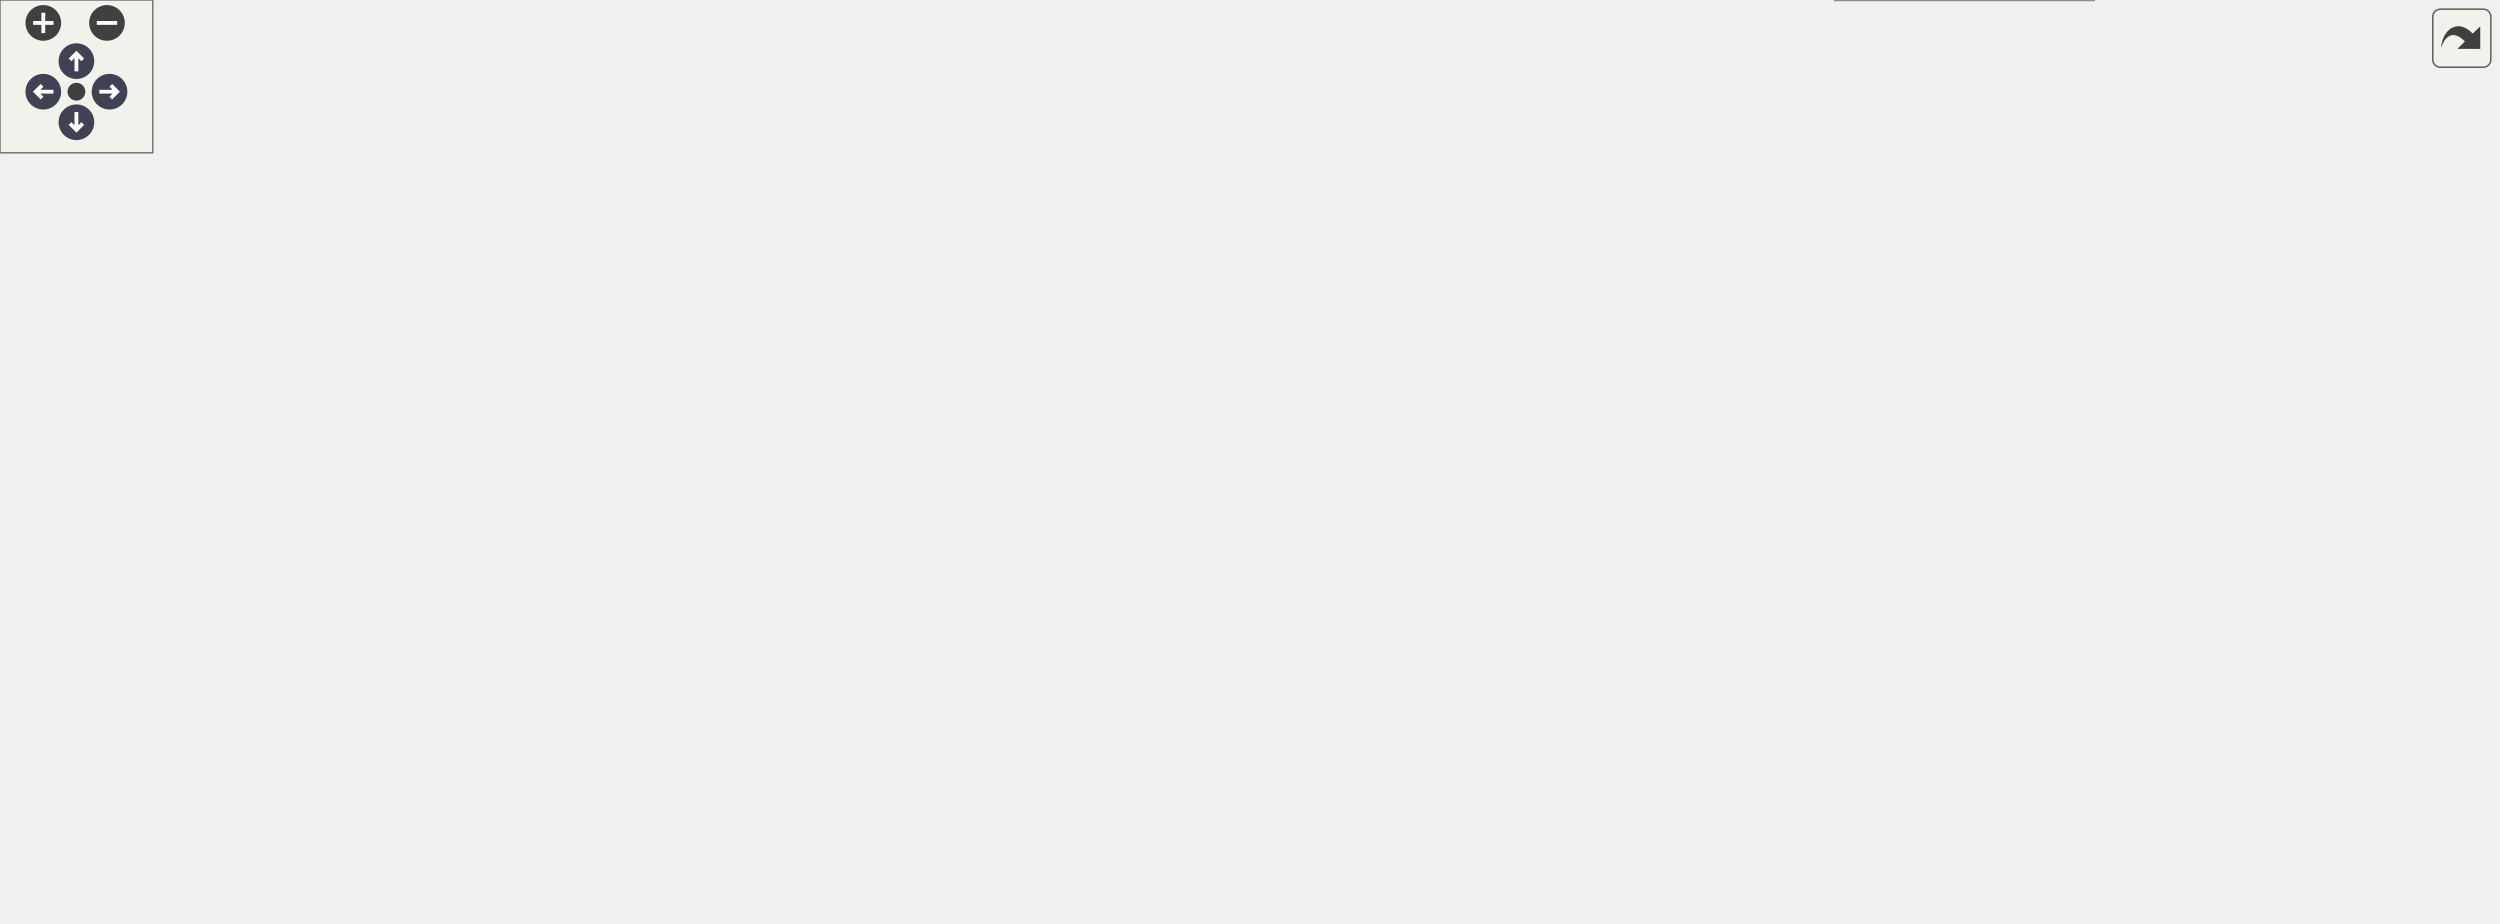
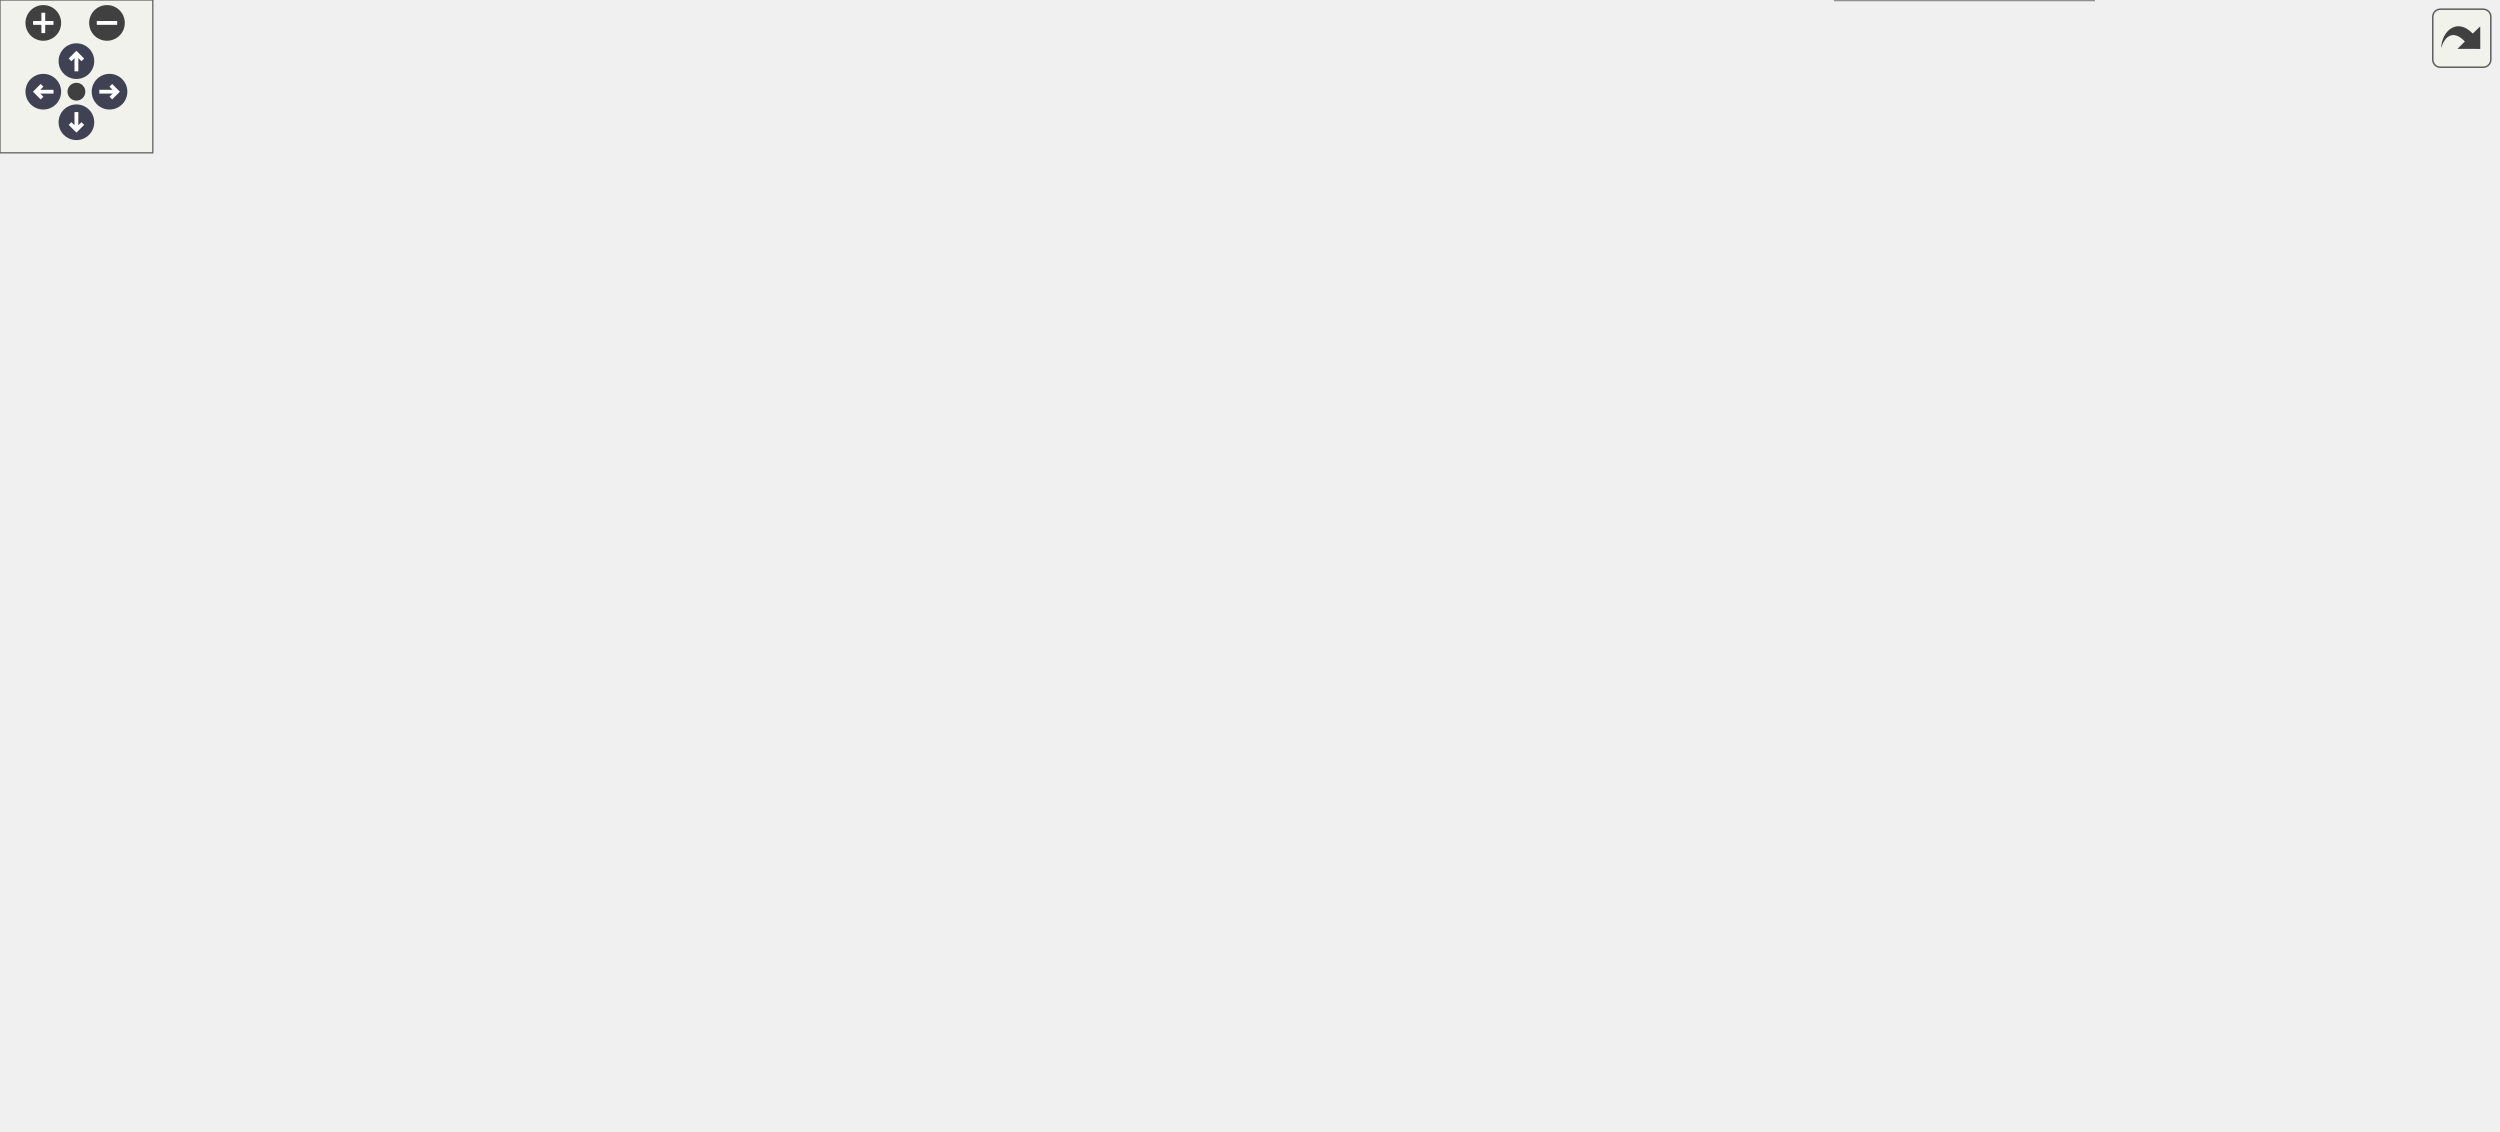
<svg xmlns="http://www.w3.org/2000/svg" xmlns:xlink="http://www.w3.org/1999/xlink" id="main" version="1.1" xml:space="preserve">
  <style type="text/css">
.node, .edge {opacity: 0.7;}
.node.selected, .edge.selected {opacity: 1;}
.edge:hover path { stroke: red; }
.edge:hover polygon { stroke: red; fill: red; }
</style>
  <defs>
    <circle id="rim" cx="0" cy="0" r="7" />
    <circle id="rim2" cx="0" cy="0" r="3.5" />
    <g id="zoomPlus">
      <use xlink:href="#rim" fill="#404040">
        <set attributeName="fill" to="#808080" begin="zoomplus.mouseover" end="zoomplus.mouseout" />
      </use>
      <path d="M-4,0h8M0,-4v8" fill="none" stroke="white" stroke-width="1.5" pointer-events="none" />
    </g>
    <g id="zoomMin">
      <use xlink:href="#rim" fill="#404040">
        <set attributeName="fill" to="#808080" begin="zoomminus.mouseover" end="zoomminus.mouseout" />
      </use>
      <path d="M-4,0h8" fill="none" stroke="white" stroke-width="1.5" pointer-events="none" />
    </g>
    <g id="arrowUp" transform="translate(30 24)">
      <use xlink:href="#rim" />
      <path pointer-events="none" fill="none" stroke="white" stroke-width="1.5" d="M0,-3.0v7 M-2.5,-0.5L0,-3.0L2.5,-0.5" />
    </g>
    <g id="arrowRight" transform="rotate(90) translate(36 -43)">
      <use xlink:href="#rim" />
      <path pointer-events="none" fill="none" stroke="white" stroke-width="1.5" d="M0,-3.0v7 M-2.5,-0.5L0,-3.0L2.5,-0.5" />
    </g>
    <g id="arrowDown" transform="rotate(180) translate(-30 -48)">
      <use xlink:href="#rim" />
      <path pointer-events="none" fill="none" stroke="white" stroke-width="1.5" d="M0,-3.0v7 M-2.5,-0.5L0,-3.0L2.5,-0.5" />
    </g>
    <g id="arrowLeft" transform="rotate(270) translate(-36 17)">
      <use xlink:href="#rim" />
      <path pointer-events="none" fill="none" stroke="white" stroke-width="1.5" d="M0,-3.0v7 M-2.5,-0.5L0,-3.0L2.5,-0.5" />
    </g>
    <g id="resetDef">
      <use xlink:href="#rim2" fill="#404040">
        <set attributeName="fill" to="#808080" begin="reset.mouseover" end="reset.mouseout" />
      </use>
    </g>
  </defs>
  <svg id="graph" class="graph">
    <g id="viewport">
      <g id="Node000001" class="node">
        <g id="a_Node000001">
          <a xlink:title="Converts an OperationType to a string.">
            <polygon fill="#999999" stroke="#666666" points="980.5,-48 858,-48 858,-28 980.5,-28 980.5,-48" />
            <text text-anchor="middle" x="919.25" y="-34.5" font-family="Helvetica,sans-Serif" font-size="10.00">operation_type_to_string</text>
          </a>
        </g>
      </g>
      <g id="Node000002" class="node">
        <g id="a_Node000002">
          <a xlink:href="frame_8cpp.html#a3ae6df528775be58890bf406c906a056" target="_top" xlink:title="Encodes a Frame instance into a string.">
            <polygon fill="white" stroke="#666666" points="810,-78 732.5,-78 732.5,-58 810,-58 810,-78" />
            <text text-anchor="middle" x="771.25" y="-64.5" font-family="Helvetica,sans-Serif" font-size="10.00">frame_encode</text>
          </a>
        </g>
      </g>
      <g id="edge1_Node000001_Node000002" class="edge">
        <g id="a_edge1_Node000001_Node000002">
          <a xlink:title=" ">
            <path fill="none" stroke="#63b8ff" d="M856,-50.79C840.42,-53.99 824.16,-57.33 810.17,-60.21" />
            <polygon fill="#63b8ff" stroke="#63b8ff" points="856.61,-54.24 865.7,-48.8 855.2,-47.38 856.61,-54.24" />
          </a>
        </g>
      </g>
-       <g id="Node000016" class="node">
-         <g id="a_Node000016">
+       <g id="Node000018" class="node">
+         <g id="a_Node000018">
          <a xlink:href="test__converters_8cpp.html#ac5d778420db42483f7174157aadbd274" target="_top" xlink:title=" ">
            <polygon fill="white" stroke="#666666" points="822,-32 720.5,-32 720.5,0 822,0 822,-32" />
            <text text-anchor="start" x="728.5" y="-18.5" font-family="Helvetica,sans-Serif" font-size="10.00">test_operation_type</text>
            <text text-anchor="middle" x="771.25" y="-6.5" font-family="Helvetica,sans-Serif" font-size="10.00">_conversion</text>
          </a>
        </g>
      </g>
-       <g id="edge22_Node000001_Node000016" class="edge">
-         <g id="a_edge22_Node000001_Node000016">
+       <g id="edge24_Node000001_Node000018" class="edge">
+         <g id="a_edge24_Node000001_Node000018">
          <a xlink:title=" ">
            <path fill="none" stroke="#63b8ff" d="M846.49,-27.19C838.31,-25.95 830.11,-24.72 822.29,-23.54" />
            <polygon fill="#63b8ff" stroke="#63b8ff" points="845.69,-30.61 856.1,-28.64 846.74,-23.68 845.69,-30.61" />
          </a>
        </g>
      </g>
      <g id="Node000003" class="node">
        <g id="a_Node000003">
          <a xlink:href="send_8cpp.html#ae6c6f3b673e7e83306da7ea2458d3241" target="_top" xlink:title="Sends a Frame using LoRa.">
-             <polygon fill="white" stroke="#666666" points="654.12,-200 587.12,-200 587.12,-180 654.12,-180 654.12,-200" />
-             <text text-anchor="middle" x="620.62" y="-186.5" font-family="Helvetica,sans-Serif" font-size="10.00">send_frame</text>
+             <polygon fill="white" stroke="#666666" points="654.12,-238 587.12,-238 587.12,-218 654.12,-218 654.12,-238" />
+             <text text-anchor="middle" x="620.62" y="-224.5" font-family="Helvetica,sans-Serif" font-size="10.00">send_frame</text>
          </a>
        </g>
      </g>
      <g id="edge2_Node000002_Node000003" class="edge">
        <g id="a_edge2_Node000002_Node000003">
          <a xlink:title=" ">
-             <path fill="none" stroke="#63b8ff" d="M748.71,-85.68C717.25,-111.51 659.68,-158.76 634.26,-179.62" />
-             <polygon fill="#63b8ff" stroke="#63b8ff" points="750.9,-88.41 756.41,-79.36 746.46,-83 750.9,-88.41" />
+             <path fill="none" stroke="#63b8ff" d="M752.93,-86.65C721.45,-120.54 655.83,-191.18 631.22,-217.67" />
+             <polygon fill="#63b8ff" stroke="#63b8ff" points="755.23,-89.32 759.47,-79.61 750.1,-84.55 755.23,-89.32" />
          </a>
        </g>
      </g>
      <g id="Node000009" class="node">
        <g id="a_Node000009">
          <a xlink:href="test__frame__coding_8cpp.html#a75deef6947cf7117a58214b4298ecec9" target="_top" xlink:title=" ">
            <polygon fill="white" stroke="#666666" points="331.5,-86 203.75,-86 203.75,-66 331.5,-66 331.5,-86" />
            <text text-anchor="middle" x="267.62" y="-72.5" font-family="Helvetica,sans-Serif" font-size="10.00">test_frame_decode_basic</text>
          </a>
        </g>
      </g>
-       <g id="edge19_Node000002_Node000009" class="edge">
-         <g id="a_edge19_Node000002_Node000009">
+       <g id="edge21_Node000002_Node000009" class="edge">
+         <g id="a_edge21_Node000002_Node000009">
          <a xlink:title=" ">
            <path fill="none" stroke="#63b8ff" d="M720.68,-68.79C628.89,-70.25 432.62,-73.38 331.59,-75" />
            <polygon fill="#63b8ff" stroke="#63b8ff" points="720.68,-72.29 730.62,-68.63 720.57,-65.29 720.68,-72.29" />
          </a>
        </g>
      </g>
-       <g id="Node000015" class="node">
-         <g id="a_Node000015">
+       <g id="Node000017" class="node">
+         <g id="a_Node000017">
          <a xlink:href="test__frame__coding_8cpp.html#a85d94957544c2947761ccefd9bf74540" target="_top" xlink:title=" ">
            <polygon fill="white" stroke="#666666" points="684.5,-48 556.75,-48 556.75,-28 684.5,-28 684.5,-48" />
            <text text-anchor="middle" x="620.62" y="-34.5" font-family="Helvetica,sans-Serif" font-size="10.00">test_frame_encode_basic</text>
          </a>
        </g>
      </g>
-       <g id="edge20_Node000002_Node000015" class="edge">
-         <g id="a_edge20_Node000002_Node000015">
+       <g id="edge22_Node000002_Node000017" class="edge">
+         <g id="a_edge22_Node000002_Node000017">
          <a xlink:title=" ">
            <path fill="none" stroke="#63b8ff" d="M721.5,-58.16C706.11,-55.05 689.06,-51.61 673.46,-48.46" />
            <polygon fill="#63b8ff" stroke="#63b8ff" points="720.38,-61.5 730.88,-60.05 721.77,-54.64 720.38,-61.5" />
          </a>
        </g>
      </g>
      <g id="Node000004" class="node">
        <g id="a_Node000004">
          <a xlink:href="frame_8cpp.html#a0b3438ff642c0934321101e1f0b8d82d" target="_top" xlink:title="Converts a string into a Frame instance.">
-             <polygon fill="white" stroke="#666666" points="484,-124 406.5,-124 406.5,-104 484,-104 484,-124" />
-             <text text-anchor="middle" x="445.25" y="-110.5" font-family="Helvetica,sans-Serif" font-size="10.00">frame_decode</text>
+             <polygon fill="white" stroke="#666666" points="484,-200 406.5,-200 406.5,-180 484,-180 484,-200" />
+             <text text-anchor="middle" x="445.25" y="-186.5" font-family="Helvetica,sans-Serif" font-size="10.00">frame_decode</text>
          </a>
        </g>
      </g>
      <g id="edge3_Node000003_Node000004" class="edge">
        <g id="a_edge3_Node000003_Node000004">
          <a xlink:title=" ">
-             <path fill="none" stroke="#63b8ff" d="M594.97,-173.24C575.53,-160.66 547.35,-143.82 520.75,-133 509.25,-128.32 496.28,-124.54 484.41,-121.61" />
-             <polygon fill="#63b8ff" stroke="#63b8ff" points="593,-176.13 603.28,-178.71 596.85,-170.29 593,-176.13" />
+             <path fill="none" stroke="#63b8ff" d="M575.88,-218.41C547.72,-212.24 511.46,-204.29 484.46,-198.37" />
+             <polygon fill="#63b8ff" stroke="#63b8ff" points="575.02,-221.81 585.54,-220.53 576.52,-214.97 575.02,-221.81" />
          </a>
        </g>
      </g>
      <g id="Node000005" class="node">
        <g id="a_Node000005">
          <a xlink:href="frame_8cpp.html#a8b9c5fd031b899c6c7867adcde4ac11f" target="_top" xlink:title="Executes a command based on the command key and the parameter.">
-             <polygon fill="white" stroke="#666666" points="307.88,-200 227.38,-200 227.38,-180 307.88,-180 307.88,-200" />
-             <text text-anchor="middle" x="267.62" y="-186.5" font-family="Helvetica,sans-Serif" font-size="10.00">frame_process</text>
+             <polygon fill="white" stroke="#666666" points="307.88,-219 227.38,-219 227.38,-199 307.88,-199 307.88,-219" />
+             <text text-anchor="middle" x="267.62" y="-205.5" font-family="Helvetica,sans-Serif" font-size="10.00">frame_process</text>
          </a>
        </g>
      </g>
      <g id="edge13_Node000003_Node000005" class="edge">
        <g id="a_edge13_Node000003_Node000005">
          <a xlink:title=" ">
-             <path fill="none" stroke="#63b8ff" d="M575.62,-190C506.72,-190 374.42,-190 308.29,-190" />
-             <polygon fill="#63b8ff" stroke="#63b8ff" points="575.41,-193.5 585.41,-190 575.41,-186.5 575.41,-193.5" />
+             <path fill="none" stroke="#63b8ff" d="M575.62,-225.62C506.72,-221.89 374.42,-214.73 308.29,-211.15" />
+             <polygon fill="#63b8ff" stroke="#63b8ff" points="575.23,-229.1 585.41,-226.15 575.61,-222.11 575.23,-229.1" />
          </a>
        </g>
      </g>
      <g id="Node000007" class="node">
        <g id="a_Node000007">
          <a xlink:href="main_8cpp.html#ae66f6b31b5ad750f1fe042a706a4e3d4" target="_top" xlink:title=" ">
            <polygon fill="white" stroke="#666666" points="37,-257 0,-257 0,-237 37,-237 37,-257" />
            <text text-anchor="middle" x="18.5" y="-243.5" font-family="Helvetica,sans-Serif" font-size="10.00">main</text>
          </a>
        </g>
      </g>
-       <g id="edge17_Node000003_Node000007" class="edge">
-         <g id="a_edge17_Node000003_Node000007">
-           <a xlink:title=" ">
-             <path fill="none" stroke="#63b8ff" d="M603.66,-208.88C585.74,-228.57 554.71,-258.4 520.75,-272 388.92,-324.79 343.23,-293.79 201.5,-285 144.06,-281.44 128.66,-283.63 73,-269 60.76,-265.78 47.61,-260.4 37.41,-255.77" />
-             <polygon fill="#63b8ff" stroke="#63b8ff" points="606.15,-211.35 610.14,-201.53 600.9,-206.72 606.15,-211.35" />
+       <g id="edge19_Node000003_Node000007" class="edge">
+         <g id="a_edge19_Node000003_Node000007">
+           <a xlink:title=" ">
+             <path fill="none" stroke="#63b8ff" d="M575.38,-230.5C494.19,-234.95 315.93,-244.04 165.5,-247 119.38,-247.91 65.04,-247.53 37.48,-247.23" />
+             <polygon fill="#63b8ff" stroke="#63b8ff" points="575.57,-234 585.36,-229.95 575.18,-227.01 575.57,-234" />
          </a>
        </g>
      </g>
      <g id="Node000012" class="node">
        <g id="a_Node000012">
          <a xlink:href="group___diagnostic_commands.html#ga3ab5723218b68d3ac5cd864e00ed157a" target="_top" xlink:title="Reboot system to USB firmware loader.">
            <polygon fill="white" stroke="#666666" points="520.75,-162 369.75,-162 369.75,-142 520.75,-142 520.75,-162" />
            <text text-anchor="middle" x="445.25" y="-148.5" font-family="Helvetica,sans-Serif" font-size="10.00">handle_enter_bootloader_mode</text>
          </a>
        </g>
      </g>
      <g id="edge14_Node000003_Node000012" class="edge">
        <g id="a_edge14_Node000003_Node000012">
          <a xlink:title=" ">
-             <path fill="none" stroke="#63b8ff" d="M576.04,-180.45C551.09,-174.98 519.74,-168.11 494.11,-162.49" />
-             <polygon fill="#63b8ff" stroke="#63b8ff" points="575.02,-183.81 585.54,-182.53 576.52,-176.97 575.02,-183.81" />
+             <path fill="none" stroke="#63b8ff" d="M594.97,-211.24C575.53,-198.66 547.35,-181.82 520.75,-171 512.71,-167.73 503.95,-164.9 495.36,-162.49" />
+             <polygon fill="#63b8ff" stroke="#63b8ff" points="593,-214.13 603.28,-216.71 596.85,-208.29 593,-214.13" />
          </a>
        </g>
      </g>
      <g id="Node000013" class="node">
        <g id="a_Node000013">
-           <a xlink:href="main_8cpp.html#a8fa5379b5bec497b881cec19f2b38779" target="_top" xlink:title=" ">
-             <polygon fill="white" stroke="#666666" points="303.38,-276 231.88,-276 231.88,-256 303.38,-256 303.38,-276" />
-             <text text-anchor="middle" x="267.62" y="-262.5" font-family="Helvetica,sans-Serif" font-size="10.00">init_systems</text>
+           <a xlink:href="storage__commands_8cpp.html#a1ebbe9d6a73f10f9887975fe4f968aad" target="_top" xlink:title="Handles the file download command.">
+             <polygon fill="white" stroke="#666666" points="499.75,-124 390.75,-124 390.75,-104 499.75,-104 499.75,-124" />
+             <text text-anchor="middle" x="445.25" y="-110.5" font-family="Helvetica,sans-Serif" font-size="10.00">handle_file_download</text>
          </a>
        </g>
      </g>
      <g id="edge15_Node000003_Node000013" class="edge">
        <g id="a_edge15_Node000003_Node000013">
          <a xlink:title=" ">
-             <path fill="none" stroke="#63b8ff" d="M597.04,-206.98C577.84,-220.41 548.97,-238.3 520.75,-247 446.08,-270.02 353.36,-270.21 303.78,-268.19" />
-             <polygon fill="#63b8ff" stroke="#63b8ff" points="598.84,-210 604.92,-201.32 594.75,-204.32 598.84,-210" />
+             <path fill="none" stroke="#63b8ff" d="M604.8,-208.69C587.12,-187.01 555.57,-152.37 520.75,-133 514.33,-129.43 507.24,-126.52 500.05,-124.15" />
+             <polygon fill="#63b8ff" stroke="#63b8ff" points="602,-210.79 610.96,-216.44 607.48,-206.44 602,-210.79" />
          </a>
        </g>
      </g>
      <g id="Node000014" class="node">
        <g id="a_Node000014">
+           <a xlink:href="storage__commands_8cpp.html#acc768cf94aac4e11301443f30529b738" target="_top" xlink:title="Handles the list files command.">
+             <polygon fill="white" stroke="#666666" points="488.12,-352 402.38,-352 402.38,-332 488.12,-332 488.12,-352" />
+             <text text-anchor="middle" x="445.25" y="-338.5" font-family="Helvetica,sans-Serif" font-size="10.00">handle_list_files</text>
+           </a>
+         </g>
+       </g>
+       <g id="edge16_Node000003_Node000014" class="edge">
+         <g id="a_edge16_Node000003_Node000014">
+           <a xlink:title=" ">
+             <path fill="none" stroke="#63b8ff" d="M604.8,-247.31C587.12,-268.99 555.57,-303.63 520.75,-323 510.83,-328.51 499.29,-332.46 488.29,-335.27" />
+             <polygon fill="#63b8ff" stroke="#63b8ff" points="607.48,-249.56 610.96,-239.56 602,-245.21 607.48,-249.56" />
+           </a>
+         </g>
+       </g>
+       <g id="Node000015" class="node">
+         <g id="a_Node000015">
+           <a xlink:href="main_8cpp.html#a8fa5379b5bec497b881cec19f2b38779" target="_top" xlink:title=" ">
+             <polygon fill="white" stroke="#666666" points="303.38,-371 231.88,-371 231.88,-351 303.38,-351 303.38,-371" />
+             <text text-anchor="middle" x="267.62" y="-357.5" font-family="Helvetica,sans-Serif" font-size="10.00">init_systems</text>
+           </a>
+         </g>
+       </g>
+       <g id="edge17_Node000003_Node000015" class="edge">
+         <g id="a_edge17_Node000003_Node000015">
+           <a xlink:title=" ">
+             <path fill="none" stroke="#63b8ff" d="M611.49,-248.68C597.99,-279.76 567.71,-337.4 520.75,-361 450.35,-396.38 354.31,-382.01 303.48,-370.36" />
+             <polygon fill="#63b8ff" stroke="#63b8ff" points="614.66,-250.17 615.26,-239.59 608.2,-247.49 614.66,-250.17" />
+           </a>
+         </g>
+       </g>
+       <g id="Node000016" class="node">
+         <g id="a_Node000016">
          <a xlink:href="frame_8cpp.html#af49224563adb4bf0b91daa5ab78120ca" target="_top" xlink:title="Sends the event register value to the ground station.">
-             <polygon fill="white" stroke="#666666" points="478.38,-238 412.12,-238 412.12,-218 478.38,-218 478.38,-238" />
-             <text text-anchor="middle" x="445.25" y="-224.5" font-family="Helvetica,sans-Serif" font-size="10.00">send_event</text>
-           </a>
-         </g>
-       </g>
-       <g id="edge18_Node000003_Node000014" class="edge">
-         <g id="a_edge18_Node000003_Node000014">
-           <a xlink:title=" ">
-             <path fill="none" stroke="#63b8ff" d="M575.93,-199.58C545.71,-206.2 506.16,-214.87 478.71,-220.88" />
-             <polygon fill="#63b8ff" stroke="#63b8ff" points="576.52,-203.03 585.54,-197.47 575.02,-196.19 576.52,-203.03" />
+             <polygon fill="white" stroke="#666666" points="478.38,-314 412.12,-314 412.12,-294 478.38,-294 478.38,-314" />
+             <text text-anchor="middle" x="445.25" y="-300.5" font-family="Helvetica,sans-Serif" font-size="10.00">send_event</text>
+           </a>
+         </g>
+       </g>
+       <g id="edge20_Node000003_Node000016" class="edge">
+         <g id="a_edge20_Node000003_Node000016">
+           <a xlink:title=" ">
+             <path fill="none" stroke="#63b8ff" d="M592.48,-243.91C572.95,-254.94 545.76,-269.49 520.75,-280 507.22,-285.69 491.85,-290.85 478.59,-294.91" />
+             <polygon fill="#63b8ff" stroke="#63b8ff" points="593.95,-247.1 600.9,-239.09 590.48,-241.02 593.95,-247.1" />
          </a>
        </g>
      </g>
      <g id="edge4_Node000004_Node000005" class="edge">
        <g id="a_edge4_Node000004_Node000005">
          <a xlink:title=" ">
-             <path fill="none" stroke="#63b8ff" d="M395.03,-124.59C386.48,-126.98 377.76,-129.79 369.75,-133 337.77,-145.83 303.39,-166.95 284.09,-179.56" />
-             <polygon fill="#63b8ff" stroke="#63b8ff" points="395.87,-127.99 404.65,-122.06 394.09,-121.22 395.87,-127.99" />
+             <path fill="none" stroke="#63b8ff" d="M394.82,-195.35C367.42,-198.31 333.82,-201.95 308.18,-204.72" />
+             <polygon fill="#63b8ff" stroke="#63b8ff" points="395.07,-198.84 404.64,-194.29 394.32,-191.88 395.07,-198.84" />
          </a>
        </g>
      </g>
      <g id="edge9_Node000004_Node000009" class="edge">
        <g id="a_edge9_Node000004_Node000009">
          <a xlink:title=" ">
-             <path fill="none" stroke="#63b8ff" d="M394.97,-103.34C370.6,-98.06 341.29,-91.72 317.03,-86.47" />
-             <polygon fill="#63b8ff" stroke="#63b8ff" points="394.15,-106.74 404.66,-105.43 395.63,-99.9 394.15,-106.74" />
+             <path fill="none" stroke="#63b8ff" d="M395.49,-182.32C386.5,-179.61 377.51,-175.95 369.75,-171 348.44,-157.42 351.81,-144.67 333.75,-127 317.95,-111.53 297.59,-96.22 283.88,-86.47" />
+             <polygon fill="#63b8ff" stroke="#63b8ff" points="394.34,-185.63 404.9,-184.79 396.12,-178.86 394.34,-185.63" />
          </a>
        </g>
      </g>
      <g id="Node000011" class="node">
        <g id="a_Node000011">
          <a xlink:href="test__frame__coding_8cpp.html#a054000b3d2c0abb2e13b9109ae0969ef" target="_top" xlink:title=" ">
-             <polygon fill="white" stroke="#666666" points="333.75,-136 201.5,-136 201.5,-104 333.75,-104 333.75,-136" />
-             <text text-anchor="start" x="209.5" y="-122.5" font-family="Helvetica,sans-Serif" font-size="10.00">test_frame_decode_invalid</text>
-             <text text-anchor="middle" x="267.62" y="-110.5" font-family="Helvetica,sans-Serif" font-size="10.00">_header</text>
+             <polygon fill="white" stroke="#666666" points="333.75,-168 201.5,-168 201.5,-136 333.75,-136 333.75,-168" />
+             <text text-anchor="start" x="209.5" y="-154.5" font-family="Helvetica,sans-Serif" font-size="10.00">test_frame_decode_invalid</text>
+             <text text-anchor="middle" x="267.62" y="-142.5" font-family="Helvetica,sans-Serif" font-size="10.00">_header</text>
          </a>
        </g>
      </g>
      <g id="edge11_Node000004_Node000011" class="edge">
        <g id="a_edge11_Node000004_Node000011">
          <a xlink:title=" ">
-             <path fill="none" stroke="#63b8ff" d="M394.81,-115.69C375.92,-116.33 354.09,-117.08 333.95,-117.77" />
-             <polygon fill="#63b8ff" stroke="#63b8ff" points="394.75,-119.19 404.63,-115.35 394.52,-112.2 394.75,-119.19" />
+             <path fill="none" stroke="#63b8ff" d="M395.07,-179.36C376.13,-175.26 354.19,-170.51 333.95,-166.14" />
+             <polygon fill="#63b8ff" stroke="#63b8ff" points="394.15,-182.74 404.66,-181.43 395.63,-175.9 394.15,-182.74" />
          </a>
        </g>
      </g>
      <g id="Node000006" class="node">
        <g id="a_Node000006">
          <a xlink:href="receive_8cpp.html#a14ffba44d46e00b23bd72bdb3a4d58d1" target="_top" xlink:title="Handles UART input.">
-             <polygon fill="white" stroke="#666666" points="165.5,-238 73,-238 73,-218 165.5,-218 165.5,-238" />
-             <text text-anchor="middle" x="119.25" y="-224.5" font-family="Helvetica,sans-Serif" font-size="10.00">handle_uart_input</text>
+             <polygon fill="white" stroke="#666666" points="165.5,-200 73,-200 73,-180 165.5,-180 165.5,-200" />
+             <text text-anchor="middle" x="119.25" y="-186.5" font-family="Helvetica,sans-Serif" font-size="10.00">handle_uart_input</text>
          </a>
        </g>
      </g>
      <g id="edge5_Node000005_Node000006" class="edge">
        <g id="a_edge5_Node000005_Node000006">
          <a xlink:title=" ">
-             <path fill="none" stroke="#63b8ff" d="M216.05,-203.13C197.94,-207.83 177.79,-213.06 160.66,-217.51" />
-             <polygon fill="#63b8ff" stroke="#63b8ff" points="216.75,-206.56 225.55,-200.66 214.99,-199.79 216.75,-206.56" />
+             <path fill="none" stroke="#63b8ff" d="M216.04,-202.43C199.73,-200.32 181.77,-197.99 165.85,-195.92" />
+             <polygon fill="#63b8ff" stroke="#63b8ff" points="215.15,-205.85 225.51,-203.66 216.05,-198.91 215.15,-205.85" />
          </a>
        </g>
      </g>
      <g id="Node000008" class="node">
        <g id="a_Node000008">
          <a xlink:href="receive_8cpp.html#a3f494105dee3a08e1244febc81982517" target="_top" xlink:title="Callback function for handling received LoRa packets.">
-             <polygon fill="white" stroke="#666666" points="150.88,-200 87.62,-200 87.62,-180 150.88,-180 150.88,-200" />
-             <text text-anchor="middle" x="119.25" y="-186.5" font-family="Helvetica,sans-Serif" font-size="10.00">on_receive</text>
+             <polygon fill="white" stroke="#666666" points="150.88,-238 87.62,-238 87.62,-218 150.88,-218 150.88,-238" />
+             <text text-anchor="middle" x="119.25" y="-224.5" font-family="Helvetica,sans-Serif" font-size="10.00">on_receive</text>
          </a>
        </g>
      </g>
      <g id="edge7_Node000005_Node000008" class="edge">
        <g id="a_edge7_Node000005_Node000008">
          <a xlink:title=" ">
-             <path fill="none" stroke="#63b8ff" d="M215.73,-190C194.19,-190 169.81,-190 151.07,-190" />
-             <polygon fill="#63b8ff" stroke="#63b8ff" points="215.5,-193.5 225.5,-190 215.5,-186.5 215.5,-193.5" />
+             <path fill="none" stroke="#63b8ff" d="M215.73,-215.61C194.19,-218.4 169.81,-221.57 151.07,-224" />
+             <polygon fill="#63b8ff" stroke="#63b8ff" points="216.05,-219.09 225.51,-214.34 215.15,-212.15 216.05,-219.09" />
          </a>
        </g>
      </g>
      <g id="edge6_Node000006_Node000007" class="edge">
        <g id="a_edge6_Node000006_Node000007">
          <a xlink:title=" ">
-             <path fill="none" stroke="#63b8ff" d="M61.47,-238.92C52.72,-240.61 44.3,-242.23 37.31,-243.57" />
-             <polygon fill="#63b8ff" stroke="#63b8ff" points="61.99,-242.39 71.15,-237.06 60.67,-235.52 61.99,-242.39" />
+             <path fill="none" stroke="#63b8ff" d="M80.72,-204.99C78.07,-206.28 75.48,-207.62 73,-209 58.26,-217.2 42.69,-228.62 32.16,-236.79" />
+             <polygon fill="#63b8ff" stroke="#63b8ff" points="81.97,-208.27 89.61,-200.93 79.06,-201.9 81.97,-208.27" />
          </a>
        </g>
      </g>
      <g id="edge8_Node000008_Node000007" class="edge">
        <g id="a_edge8_Node000008_Node000007">
          <a xlink:title=" ">
-             <path fill="none" stroke="#63b8ff" d="M80.72,-204.99C78.07,-206.28 75.48,-207.62 73,-209 58.26,-217.2 42.69,-228.62 32.16,-236.79" />
-             <polygon fill="#63b8ff" stroke="#63b8ff" points="81.97,-208.27 89.61,-200.93 79.06,-201.9 81.97,-208.27" />
+             <path fill="none" stroke="#63b8ff" d="M76.15,-236.1C62.58,-238.71 48.27,-241.46 37.42,-243.55" />
+             <polygon fill="#63b8ff" stroke="#63b8ff" points="76.63,-239.57 85.79,-234.25 75.31,-232.7 76.63,-239.57" />
          </a>
        </g>
      </g>
      <g id="Node000010" class="node">
        <g id="a_Node000010">
          <a xlink:href="test__runner_8cpp.html#a840291bc02cba5474a4cb46a9b9566fe" target="_top" xlink:title=" ">
            <polygon fill="white" stroke="#666666" points="137.75,-67 100.75,-67 100.75,-47 137.75,-47 137.75,-67" />
            <text text-anchor="middle" x="119.25" y="-53.5" font-family="Helvetica,sans-Serif" font-size="10.00">main</text>
          </a>
        </g>
      </g>
      <g id="edge10_Node000009_Node000010" class="edge">
        <g id="a_edge10_Node000009_Node000010">
          <a xlink:title=" ">
            <path fill="none" stroke="#63b8ff" d="M192.05,-66.32C171.82,-63.69 151.72,-61.08 137.95,-59.3" />
            <polygon fill="#63b8ff" stroke="#63b8ff" points="191.41,-69.77 201.77,-67.58 192.31,-62.82 191.41,-69.77" />
          </a>
        </g>
      </g>
      <g id="edge12_Node000011_Node000010" class="edge">
        <g id="a_edge12_Node000011_Node000010">
          <a xlink:title=" ">
-             <path fill="none" stroke="#63b8ff" d="M212.3,-99.48C208.63,-97.99 205.01,-96.49 201.5,-95 179.43,-85.62 154.51,-73.77 138.16,-65.82" />
-             <polygon fill="#63b8ff" stroke="#63b8ff" points="210.67,-102.6 221.26,-103.05 213.27,-96.1 210.67,-102.6" />
-           </a>
-         </g>
-       </g>
-       <g id="edge16_Node000013_Node000007" class="edge">
-         <g id="a_edge16_Node000013_Node000007">
-           <a xlink:title=" ">
-             <path fill="none" stroke="#63b8ff" d="M220.22,-262.43C164.88,-258.18 75.09,-251.27 37.23,-248.36" />
-             <polygon fill="#63b8ff" stroke="#63b8ff" points="219.73,-265.9 229.97,-263.18 220.27,-258.93 219.73,-265.9" />
-           </a>
-         </g>
-       </g>
-       <g id="edge21_Node000015_Node000010" class="edge">
-         <g id="a_edge21_Node000015_Node000010">
+             <path fill="none" stroke="#63b8ff" d="M232.08,-129.58C201.72,-109.88 158.91,-82.09 136.07,-67.27" />
+             <polygon fill="#63b8ff" stroke="#63b8ff" points="229.9,-132.34 240.19,-134.84 233.71,-126.46 229.9,-132.34" />
+           </a>
+         </g>
+       </g>
+       <g id="edge18_Node000015_Node000007" class="edge">
+         <g id="a_edge18_Node000015_Node000007">
+           <a xlink:title=" ">
+             <path fill="none" stroke="#63b8ff" d="M227.21,-346.6C187.5,-331.6 124.85,-306.63 73,-280 59.8,-273.22 45.52,-264.33 35.04,-257.49" />
+             <polygon fill="#63b8ff" stroke="#63b8ff" points="225.77,-349.79 236.36,-350.02 228.22,-343.24 225.77,-349.79" />
+           </a>
+         </g>
+       </g>
+       <g id="edge23_Node000017_Node000010" class="edge">
+         <g id="a_edge23_Node000017_Node000010">
          <a xlink:title=" ">
            <path fill="none" stroke="#63b8ff" d="M544.92,-40.84C426.61,-45.34 202.91,-53.86 138.2,-56.32" />
            <polygon fill="#63b8ff" stroke="#63b8ff" points="545.01,-44.34 554.87,-40.46 544.74,-37.35 545.01,-44.34" />
          </a>
        </g>
      </g>
-       <g id="edge23_Node000016_Node000010" class="edge">
-         <g id="a_edge23_Node000016_Node000010">
+       <g id="edge25_Node000018_Node000010" class="edge">
+         <g id="a_edge25_Node000018_Node000010">
          <a xlink:title=" ">
            <path fill="none" stroke="#63b8ff" d="M708.85,-15.9C666.17,-16.07 607.98,-16.77 556.75,-19 398.59,-25.89 358.86,-27.65 201.5,-45 179.53,-47.42 154.38,-51.31 137.95,-54" />
            <polygon fill="#63b8ff" stroke="#63b8ff" points="708.68,-19.4 718.67,-15.87 708.66,-12.4 708.68,-19.4" />
          </a>
        </g>
      </g>
    </g>
  </svg>
  <g id="navigator" transform="translate(0 0)" fill="#404254">
    <rect fill="#f2f5e9" fill-opacity="0.5" stroke="#606060" stroke-width=".5" x="0" y="0" width="60" height="60" />
    <use id="zoomplus" xlink:href="#zoomPlus" x="17" y="9" />
    <use id="zoomminus" xlink:href="#zoomMin" x="42" y="9" />
    <use id="reset" xlink:href="#resetDef" x="30" y="36" />
    <use id="arrowup" xlink:href="#arrowUp" x="0" y="0" />
    <use id="arrowright" xlink:href="#arrowRight" x="0" y="0" />
    <use id="arrowdown" xlink:href="#arrowDown" x="0" y="0" />
    <use id="arrowleft" xlink:href="#arrowLeft" x="0" y="0" />
  </g>
  <svg viewBox="0 0 15 15" width="100%" height="30px" preserveAspectRatio="xMaxYMin meet">
    <g id="arrow_out" transform="scale(0.3 0.3)">
      <a xlink:href="protocol_8h_ab218e62029b4451e910d8caf0fd05804_icgraph_org.svg" target="_base">
        <rect id="button" ry="5" rx="5" y="6" x="6" height="38" width="38" fill="#f2f5e9" fill-opacity="0.5" stroke="#606060" stroke-width="1.0" />
        <path id="arrow" d="M 11.5,31.437 C 11.94,20.098 22.043,11.323 32.159,21.979 L 37.069,17.246 C 37.069,17.246 37.088,32 37.088,32 L 22.16,31.978 C 22.16,31.978 26.998,27.14 26.998,27.14 C 18.529,18.264 13.292,25.23 11.5,31.437 z" style="fill:#404040;" />
      </a>
    </g>
  </svg>
  <style type="text/css">

[data-mouse-over-selected='false'] { opacity: 0.7; }
[data-mouse-over-selected='true']  { opacity: 1.0; }

</style>
</svg>
